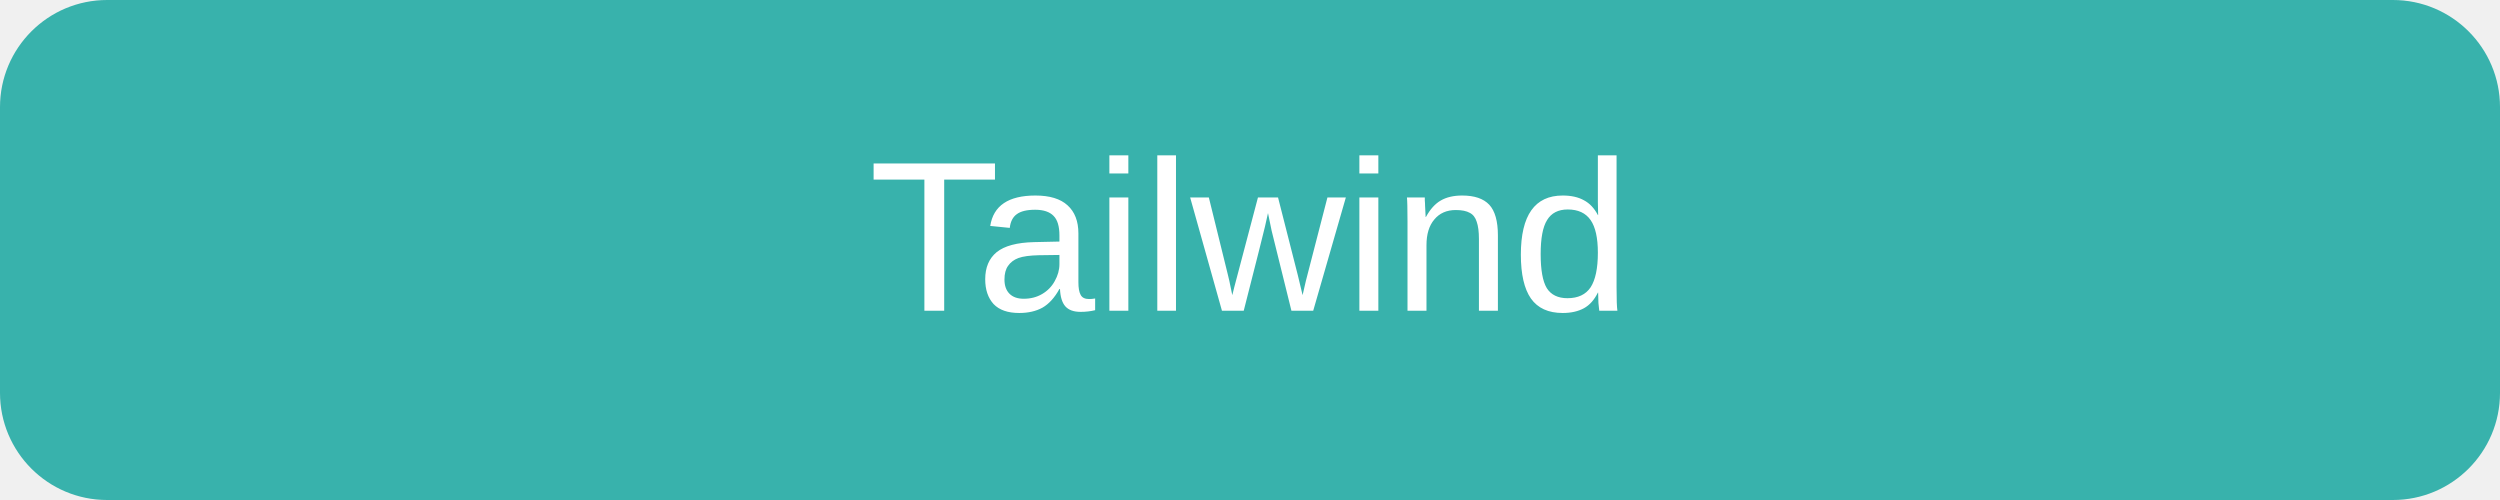
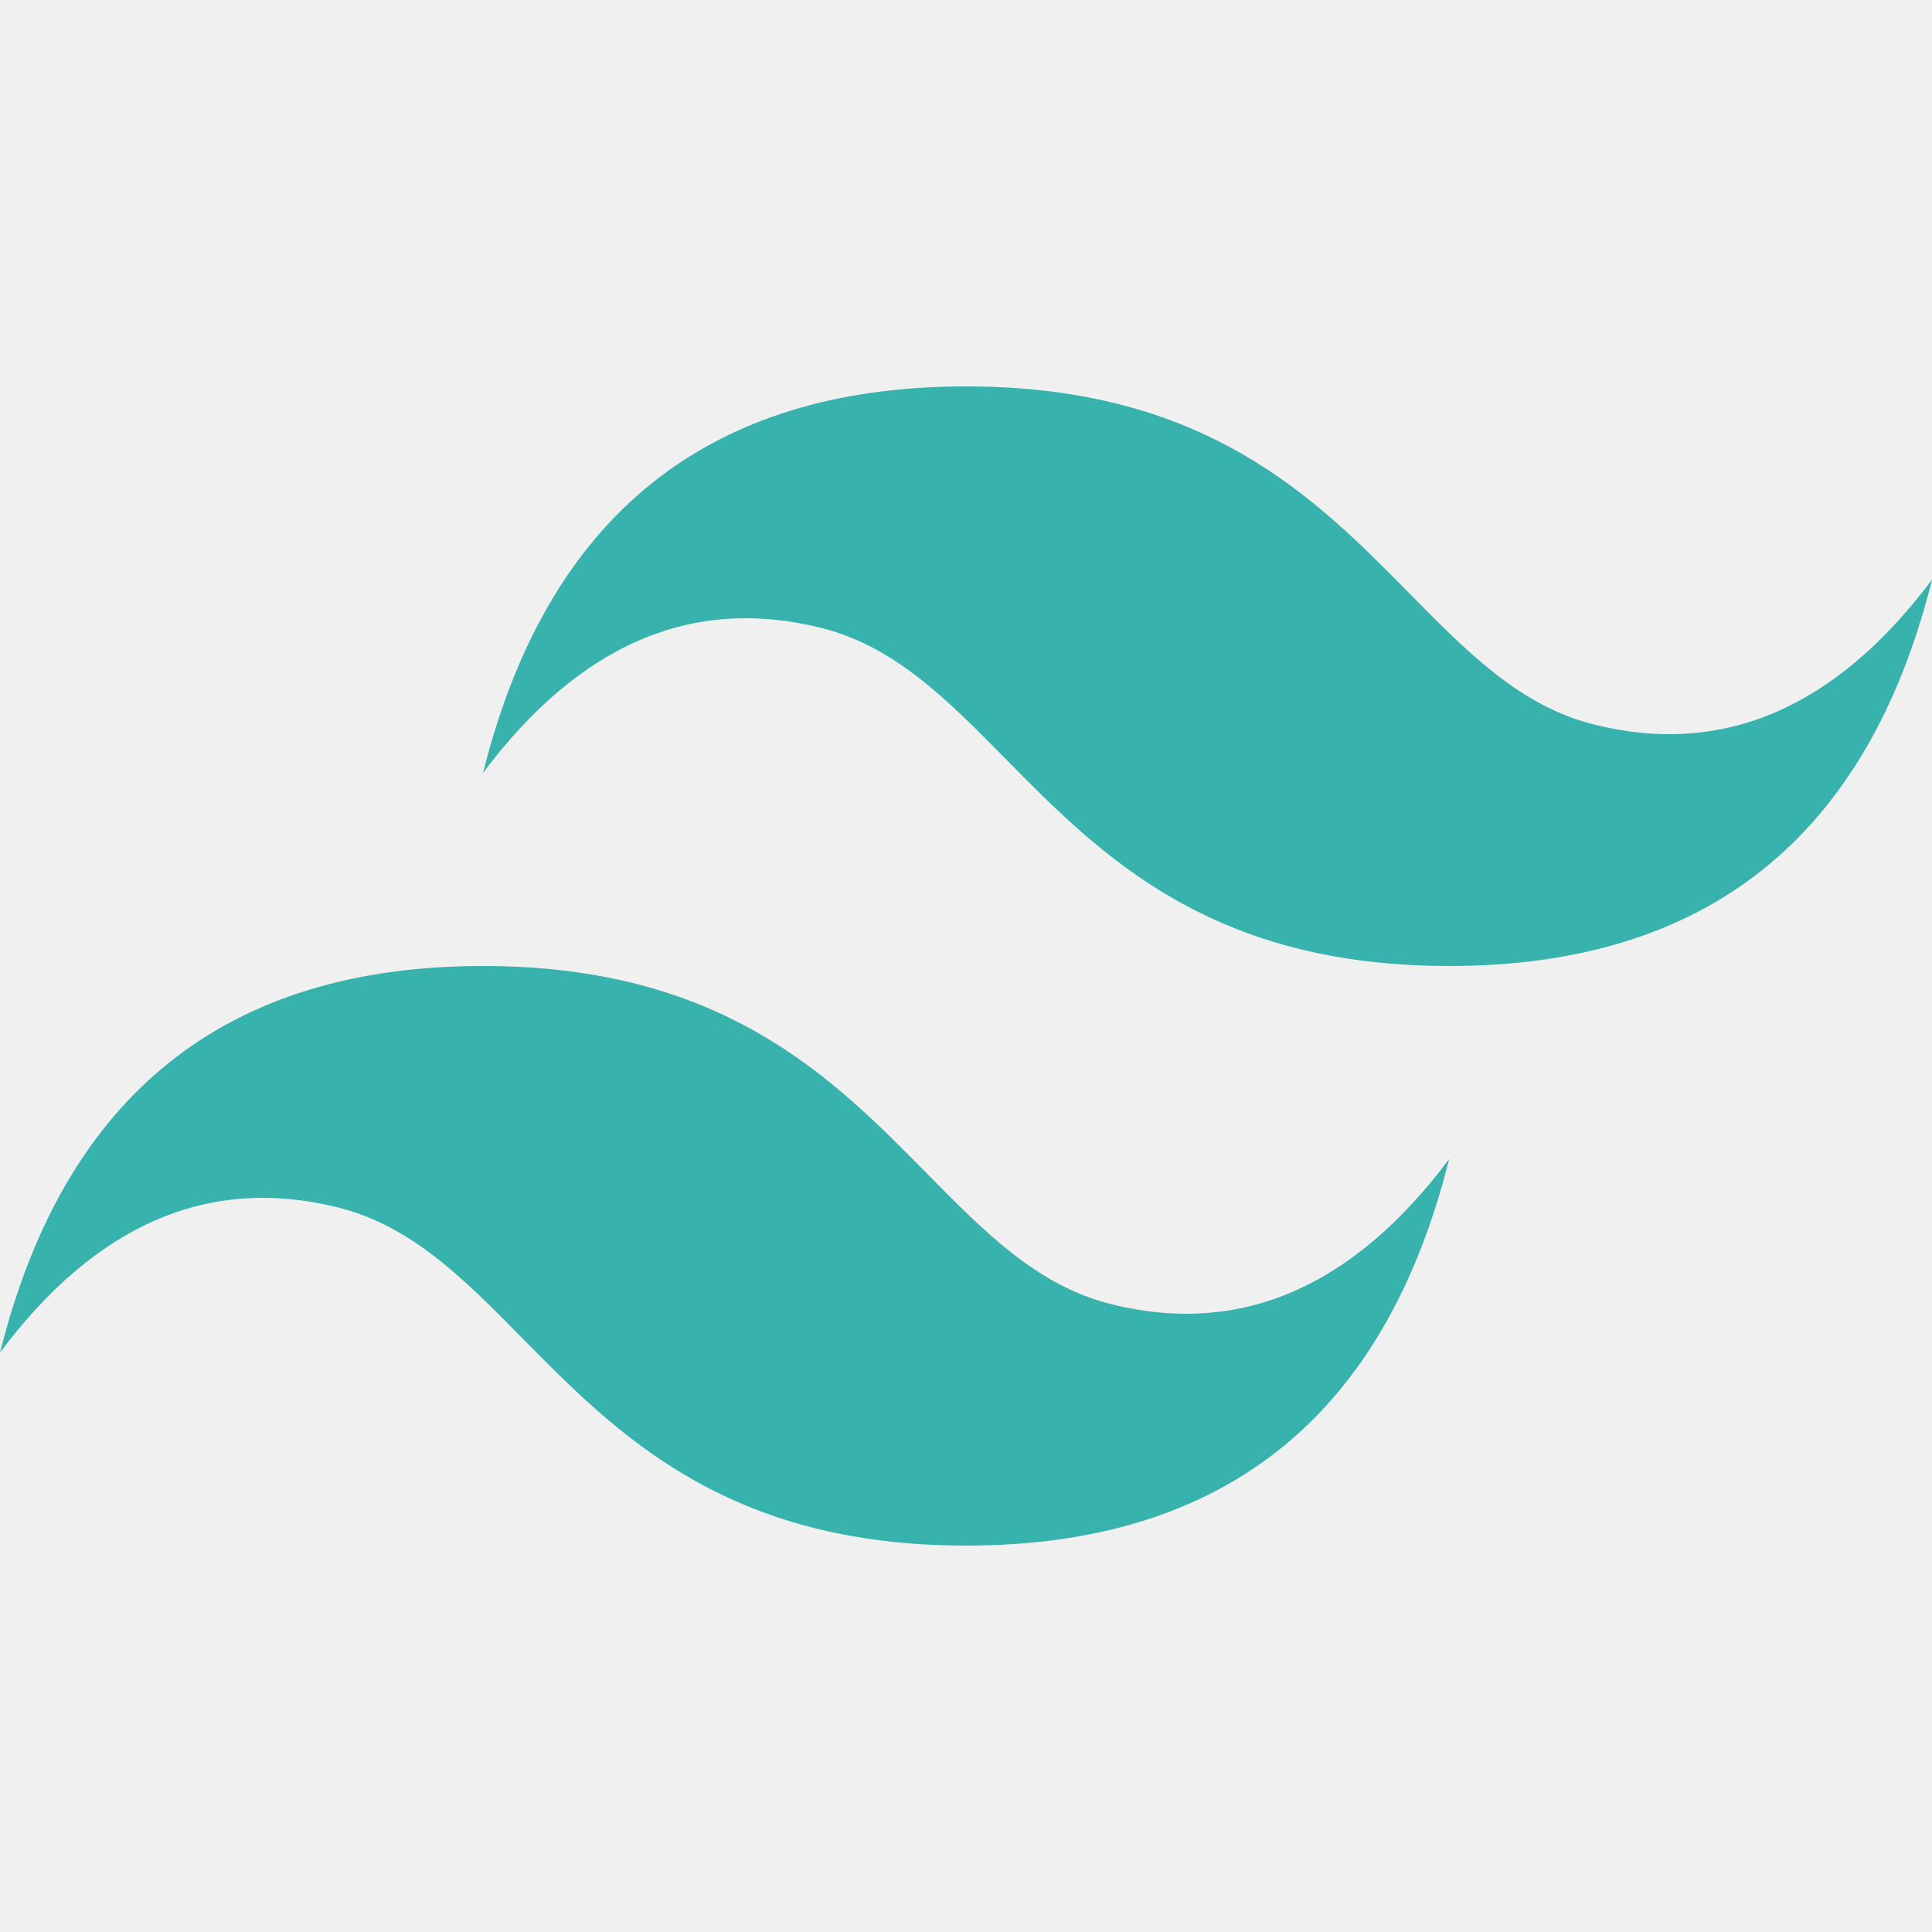
- <svg xmlns="http://www.w3.org/2000/svg" width="140" height="28">
-   <rect width="100%" height="100%" rx="6" fill="#38B2AC" />
-   <text x="50%" y="50%" dominant-baseline="middle" text-anchor="middle" font-family="Arial, Helvetica, sans-serif" font-size="12" fill="#ffffff">Tailwind</text>
+ <svg xmlns="http://www.w3.org/2000/svg" fill="#38B2AC" role="img" viewBox="0 0 24 24">
+   <path d="M12.001,4.8c-3.2,0-5.2,1.6-6,4.8c1.2-1.6,2.6-2.2,4.2-1.8c0.913,0.228,1.565,0.89,2.288,1.624 C13.666,10.618,15.027,12,18.001,12c3.2,0,5.2-1.6,6-4.8c-1.2,1.6-2.6,2.2-4.2,1.8c-0.913-0.228-1.565-0.89-2.288-1.624 C16.337,6.182,14.976,4.8,12.001,4.8z M6.001,12c-3.2,0-5.2,1.6-6,4.8c1.2-1.6,2.6-2.2,4.2-1.8c0.913,0.228,1.565,0.89,2.288,1.624 c1.177,1.194,2.538,2.576,5.512,2.576c3.2,0,5.2-1.6,6-4.8c-1.2,1.6-2.6,2.2-4.2,1.8c-0.913-0.228-1.565-0.89-2.288-1.624 C10.337,13.382,8.976,12,6.001,12z" />
</svg>
